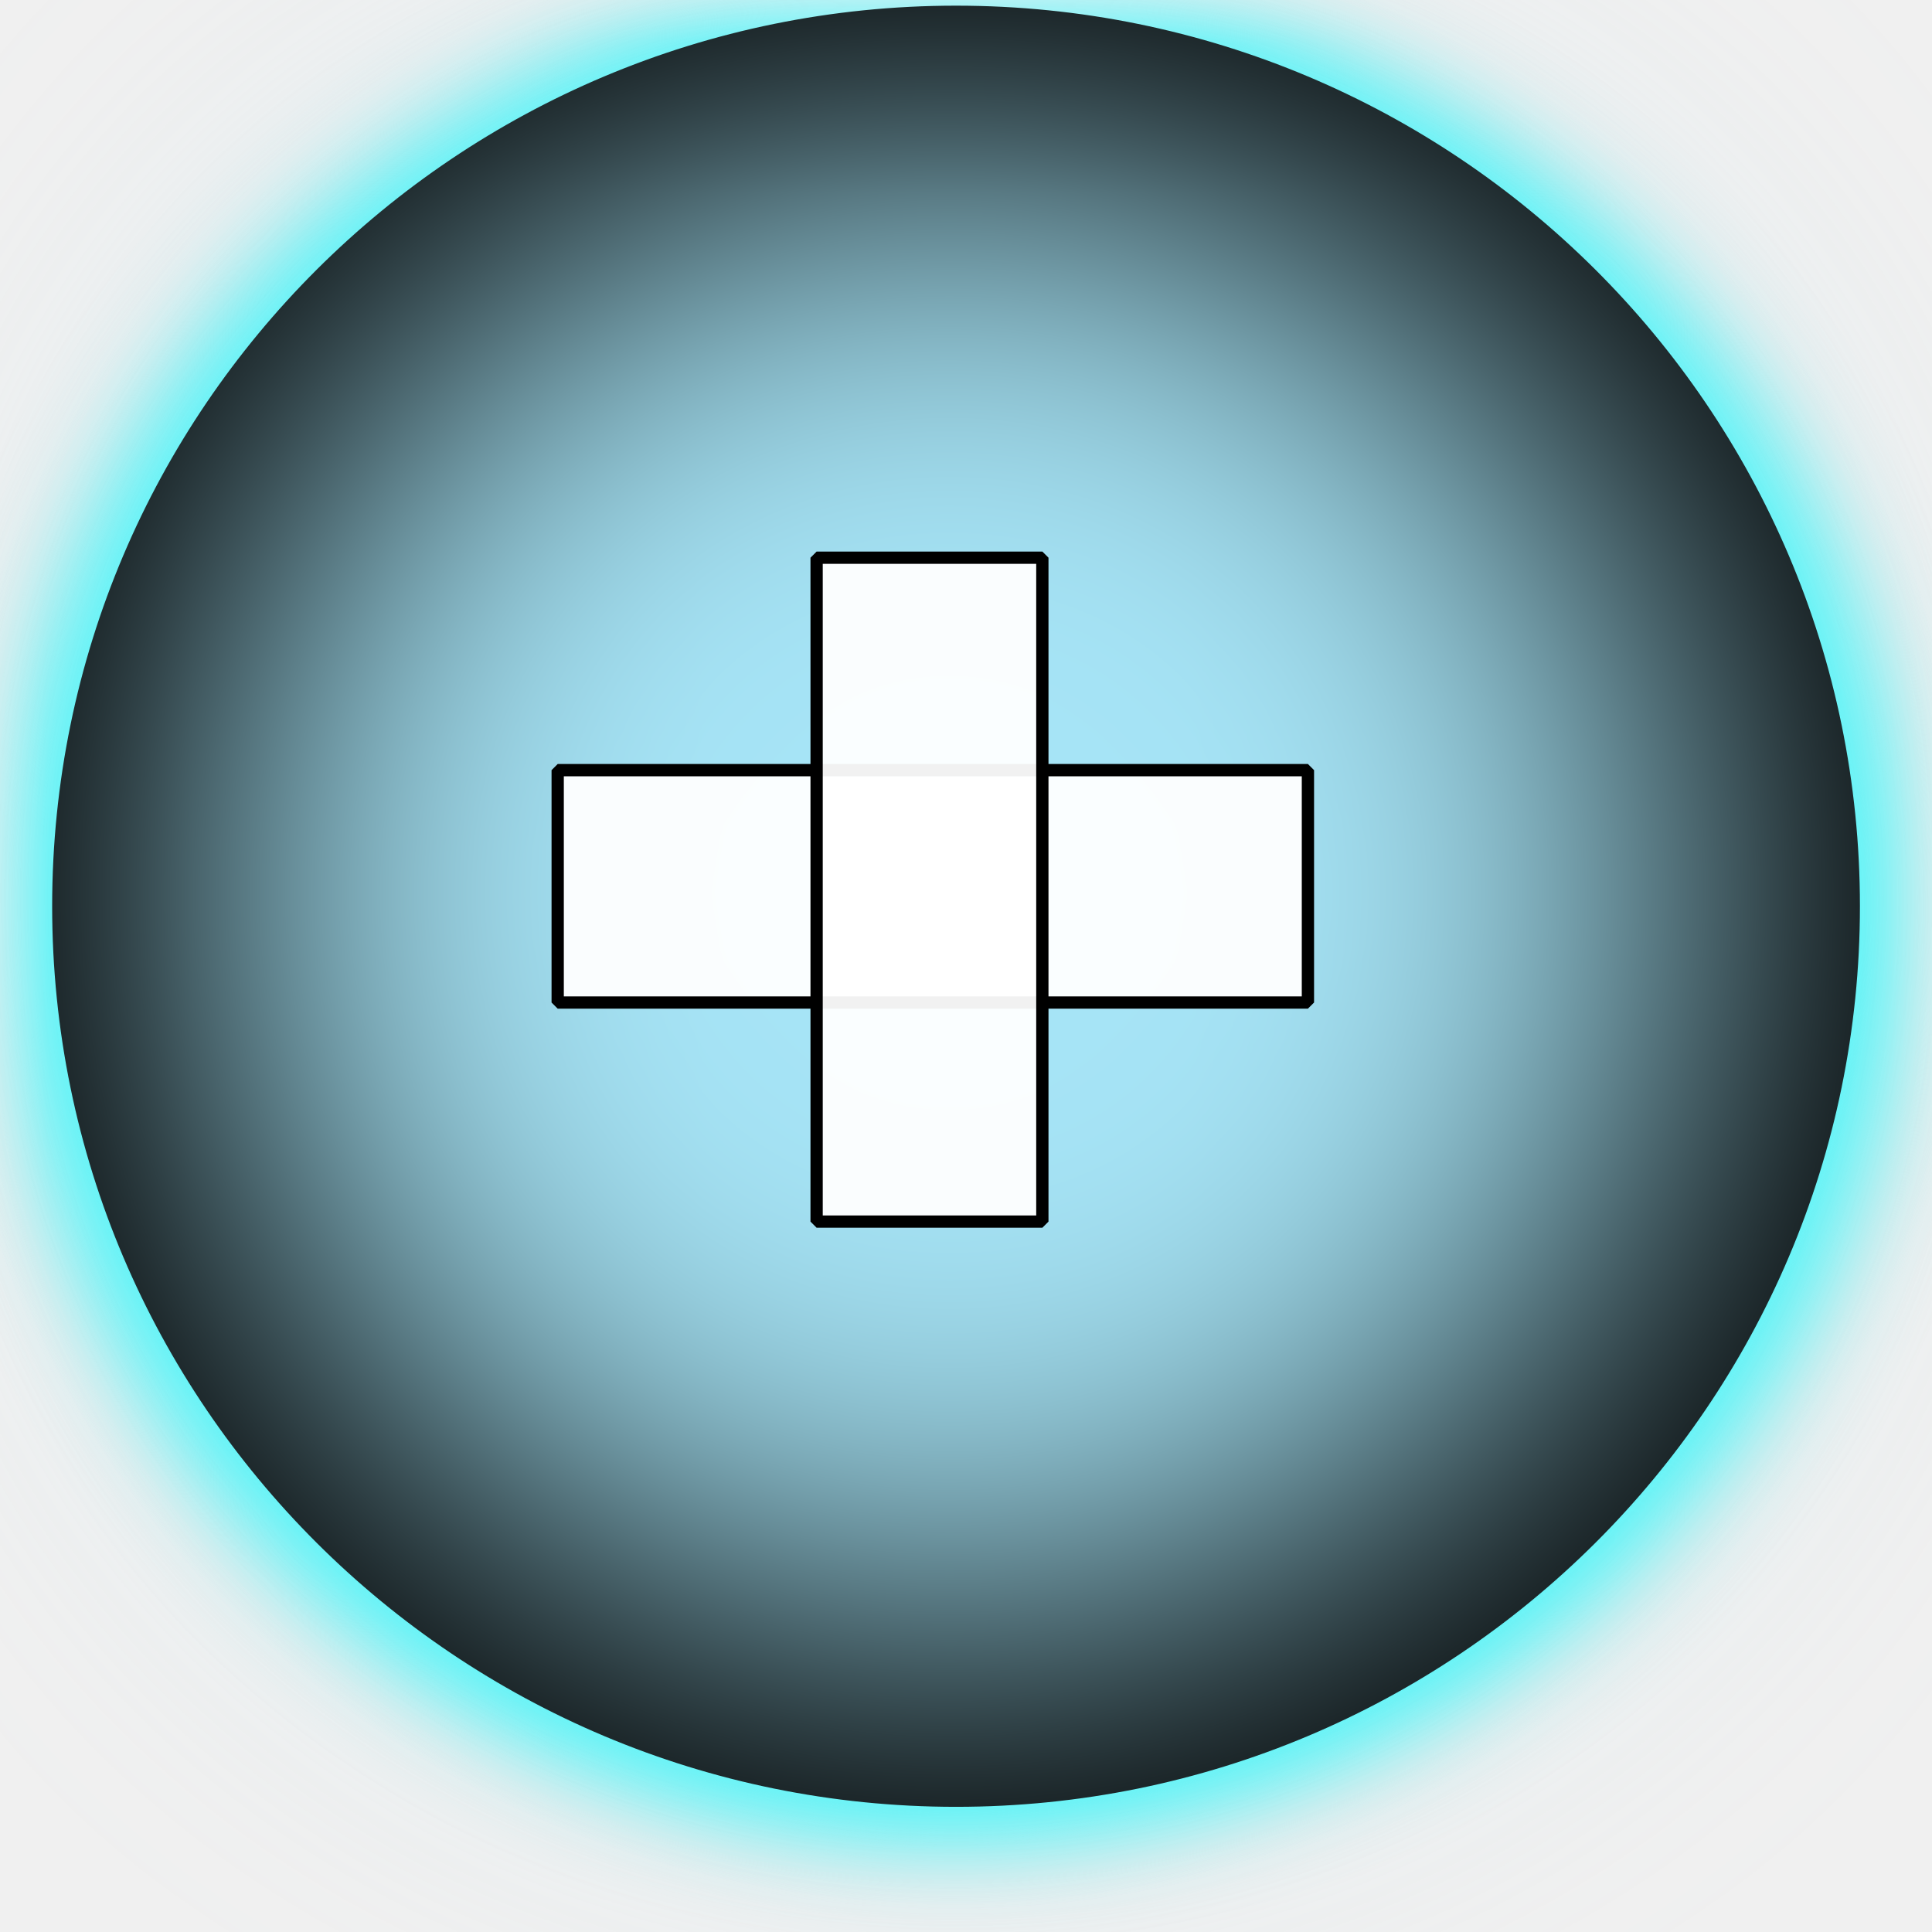
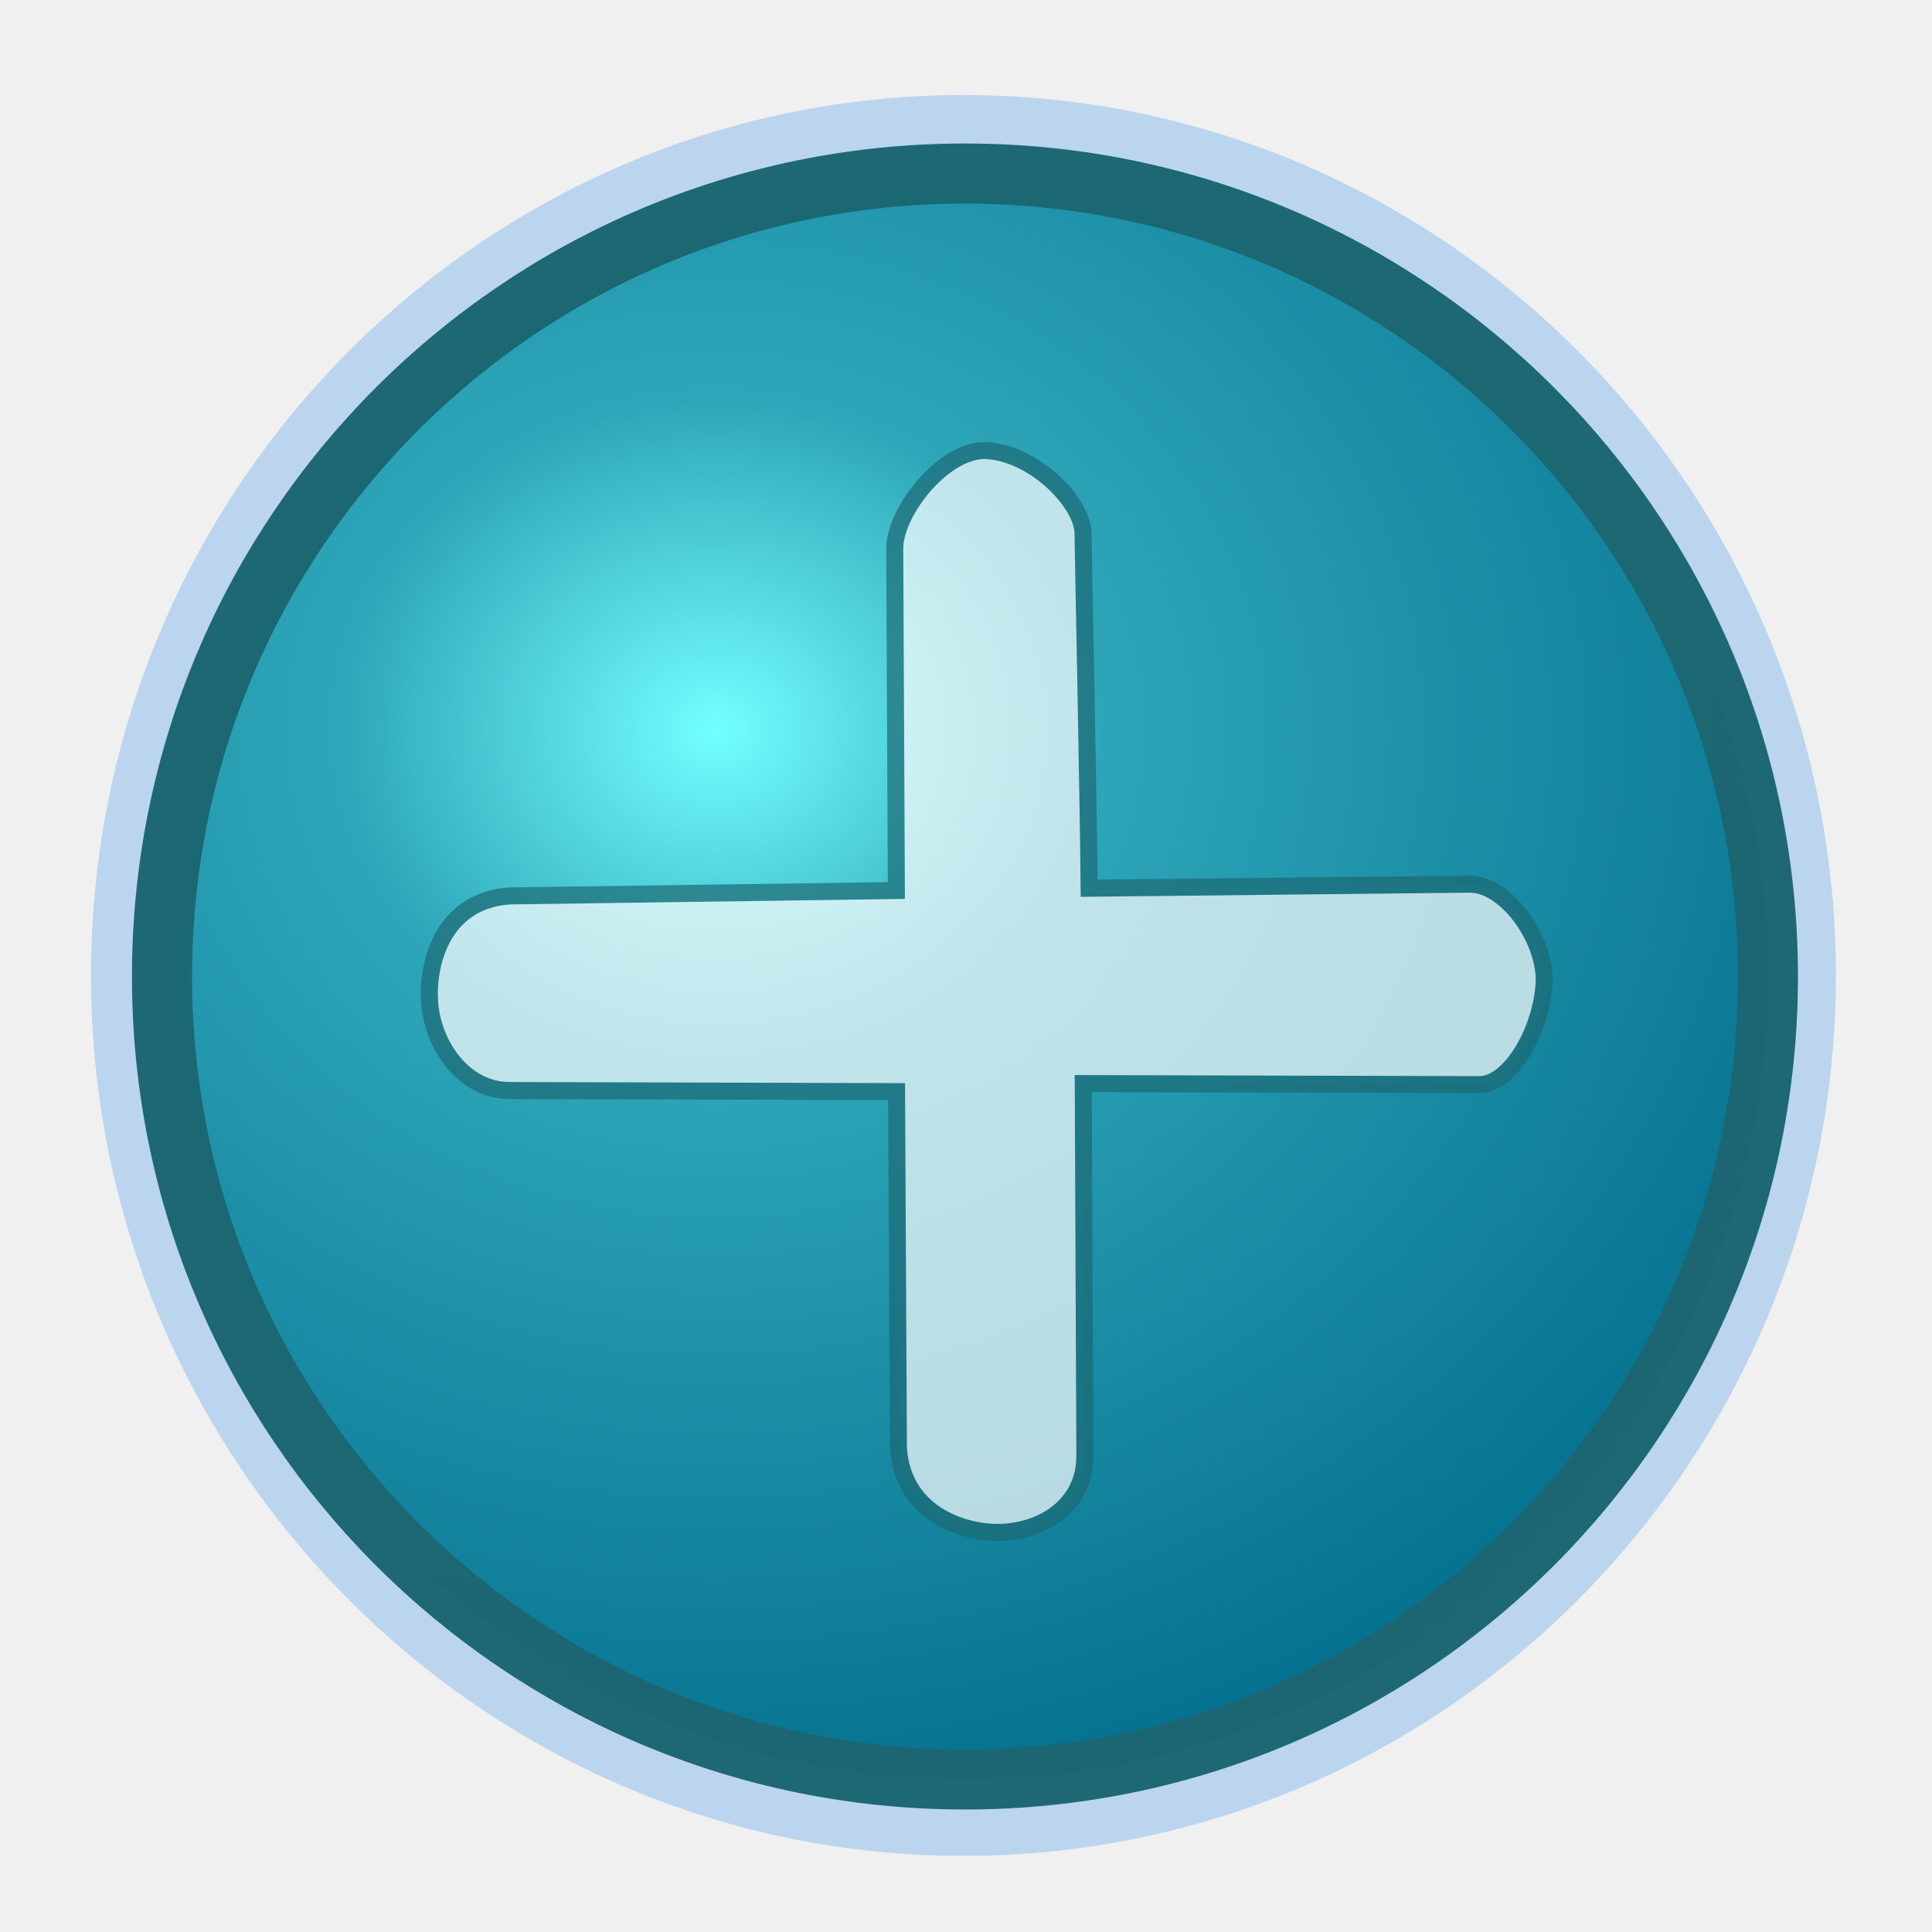
- <svg xmlns="http://www.w3.org/2000/svg" version="1.0" width="1000" height="1000" id="svg5496">
-   <defs id="defs5498">
-     <linearGradient id="linearGradient5282">
-       <stop id="stop5284" style="stop-color:#ffffff;stop-opacity:1" offset="0" />
-     </linearGradient>
-     <filter x="-0.358" y="-0.362" width="1.716" height="1.724" color-interpolation-filters="sRGB" id="filter3778">
-       <feGaussianBlur id="feGaussianBlur3780" stdDeviation="255.888" />
-     </filter>
-     <filter color-interpolation-filters="sRGB" id="filter3788">
-       <feGaussianBlur id="feGaussianBlur3790" stdDeviation="27.671" />
-     </filter>
-     <filter color-interpolation-filters="sRGB" id="filter3799">
-       <feGaussianBlur id="feGaussianBlur3801" stdDeviation="38.667" />
-     </filter>
-     <filter x="-0.118" y="-0.122" width="1.236" height="1.245" color-interpolation-filters="sRGB" id="filter3931">
-       <feGaussianBlur stdDeviation="38.393" id="feGaussianBlur3933" />
-     </filter>
-     <filter x="-0.088" y="-0.188" width="1.176" height="1.377" color-interpolation-filters="sRGB" id="filter3961">
-       <feGaussianBlur stdDeviation="16.402" id="feGaussianBlur3963" />
-     </filter>
-     <filter x="-0.253" y="-0.229" width="1.505" height="1.457" color-interpolation-filters="sRGB" id="filter4033">
-       <feGaussianBlur stdDeviation="100.477" id="feGaussianBlur4035" />
-     </filter>
-     <filter color-interpolation-filters="sRGB" id="filter3782">
-       <feGaussianBlur id="feGaussianBlur3784" stdDeviation="7.558" />
-     </filter>
-     <filter color-interpolation-filters="sRGB" id="filter3793">
-       <feGaussianBlur id="feGaussianBlur3795" stdDeviation="19.974" />
-     </filter>
-     <filter color-interpolation-filters="sRGB" id="filter5308">
-       <feGaussianBlur stdDeviation="12.959" id="feGaussianBlur5310" />
-     </filter>
-     <filter x="-0.359" y="-0.361" width="1.718" height="1.722" color-interpolation-filters="sRGB" id="filter3798">
-       <feGaussianBlur id="feGaussianBlur3800" stdDeviation="116.237" />
-     </filter>
+ <svg xmlns="http://www.w3.org/2000/svg" xmlns:xlink="http://www.w3.org/1999/xlink" xml:space="preserve" width="128pt" height="128pt" viewBox="0 0 507.946 507.946" id="svg49">
+   <defs id="defs62">
+     <radialGradient id="radialGradient93" cx="218.94" cy="219.772" r="150.706" fx="218.94" fy="219.772" gradientUnits="userSpaceOnUse" style="stroke:#000000;stroke-opacity:0.986;stroke-width:0.982;">
+       <stop offset="0" style="stop-color:#25a6ca;stop-opacity:1;" id="stop94" />
+       <stop offset="1" style="stop-color:#2ea6b9;stop-opacity:0.843;" id="stop95" />
+     </radialGradient>
+     <radialGradient id="aigrd1" cx="218.94" cy="219.772" r="150.706" fx="218.94" fy="219.772" gradientUnits="userSpaceOnUse" style="stroke:#000000;stroke-opacity:0.986;stroke-width:0.982;">
+       <stop offset="0" style="stop-color:#73ffff;stroke:#000000;stroke-opacity:0.986;stroke-width:0.982;" id="stop53" />
+       <stop offset="0.281" style="stop-color:#2EA6B9;stroke:#000000;stroke-opacity:0.986;stroke-width:0.982;" id="stop54" />
+       <stop offset="1" style="stop-color:#006b8b;stroke:#000000;stroke-opacity:0.986;stroke-width:0.982;" id="stop55" />
+     </radialGradient>
+     <linearGradient xlink:href="#aigrd1" id="linearGradient91" x1="-0.296" y1="-0.265" x2="0.623" y2="0.366" gradientUnits="objectBoundingBox" gradientTransform="matrix(0.996114,0,0,1.0039,0.496124,0.492186)" spreadMethod="pad" />
+     <radialGradient xlink:href="#aigrd1" id="radialGradient92" cx="-8.09344e-05" cy="-7.68867e-05" fx="-8.09344e-05" fy="-7.68867e-05" r="0.789" gradientUnits="objectBoundingBox" gradientTransform="matrix(1.06784,0,0,0.936469,0.342219,0.344712)" spreadMethod="pad" />
  </defs>
-   <g id="layer1" />
-   <path d="" id="path3997" style="fill:#ffffff;fill-opacity:1;stroke:none" />
-   <path d="" id="path3999" style="fill:#ffffff;fill-opacity:1;stroke:none" />
-   <path d="" id="path4001" style="fill:#ffffff;fill-opacity:1;stroke:none" />
-   <path d="" id="path4003" style="fill:#ffffff;fill-opacity:1;stroke:none" />
-   <path d="" id="path4007" style="fill:#ffffff;fill-opacity:1;stroke:none" />
-   <path d="" id="path4011" style="fill:#ffffff;fill-opacity:1;stroke:none" />
-   <path d="" id="path4017" style="fill:#ffffff;fill-opacity:1;stroke:none" />
-   <path d="" id="path4019" style="fill:#ffffff;fill-opacity:1;stroke:none" />
-   <path d="m 742.268,474.227 a 247.423,271.478 0 1 1 -494.845,0 247.423,271.478 0 1 1 494.845,0 z" transform="matrix(1.965022,0,0,1.766021,-477.5366,-366.7043)" id="path5296" style="fill:#2affff;fill-opacity:0.942;fill-rule:evenodd;stroke:#000000;stroke-width:0.537px;stroke-linecap:butt;stroke-linejoin:miter;stroke-opacity:1;filter:url(#filter5308)" />
-   <path d="m 969.072,479.381 a 475.945,465.636 0 1 1 -951.89,0 475.945,465.636 0 1 1 951.89,0 z" transform="matrix(0.9819495,0,0,1,10.61942,-10.30928)" id="path5302" style="fill:#000000;fill-opacity:1;fill-rule:evenodd;stroke:#000000;stroke-width:1.009px;stroke-linecap:butt;stroke-linejoin:miter;stroke-opacity:1" />
-   <path d="m 879.725,462.199 a 388.316,386.598 0 1 1 -776.632,0 388.316,386.598 0 1 1 776.632,0 z" id="path3783" style="fill:#a6e4f6;fill-opacity:1;fill-rule:evenodd;stroke:#000000;stroke-width:1px;stroke-linecap:butt;stroke-linejoin:miter;stroke-opacity:1;filter:url(#filter3798)" />
-   <rect width="388.316" height="120.275" x="288.66" y="398.625" id="rect5312" style="fill:#ffffff;fill-opacity:0.942;stroke:#000000;stroke-width:6.354;stroke-linecap:square;stroke-linejoin:bevel;stroke-miterlimit:4;stroke-opacity:1;stroke-dasharray:none" />
-   <rect width="116.838" height="343.643" x="422.68" y="288.66" id="rect3016" style="fill:#ffffff;fill-opacity:0.942;stroke:#000000;stroke-width:6.354;stroke-linecap:square;stroke-linejoin:bevel;stroke-miterlimit:4;stroke-opacity:1;stroke-dasharray:none" />
+   <path style="font-size:12;stroke:none;stroke-width:0.979;stroke-opacity:0.986;fill:#a4c9ee;fill-opacity:0.7;" d="M134.757,263.776c0,66.739,54.298,121.04,121.039,121.04c66.739,0,121.039-54.301,121.039-121.04c0-66.741-54.3-121.039-121.039-121.039c-66.741,0-121.039,54.298-121.039,121.039z" id="path51" transform="matrix(1.89511,0,0,1.91236,-231.458,-247.971)" />
+   <path style="font-size:12;fill:url(#radialGradient92);fill-rule:evenodd;stroke:#1c6671;stroke-width:7.725;stroke-opacity:0.988;" d="M356.643,263.366c0,57.027-46.23,103.257-103.256,103.257c-57.027,0-103.256-46.229-103.256-103.257c0-57.027,46.229-103.256,103.256-103.256     c57.025,0,103.256,46.229,103.256,103.256z" id="path56" transform="matrix(2.04451,0,0,2.04451,-264.353,-281.723)" />
+   <path style="font-size:12;opacity:0.7;fill:#ffffff;stroke:#1c6772;stroke-width:3.87;stroke-opacity:0.988;" d="M 247.96 280.234 L 160.192 279.985 C 149.355 280.071 142.453 269.367 141.807 260.009 C 141.161 251.804 144.314 236.893 159.891 235.745 L 247.912 234.511 L 247.544 156.946 C 247.387 148.28 259.109 133.621 268.838 134.518 C 279.719 135.414 290.295 146.531 290.351 153.297 C 290.351 155.8 291.56 212.823 291.738 233.991 L 378.264 233.067 C 386.933 233.041 396.046 246.48 395.149 256.209 C 394.253 267.09 387.293 278.589 380.527 278.645 L 290.405 278.407 L 290.766 362.921 C 290.852 373.758 281.996 379.736 272.638 380.382 C 264.433 381.028 249.522 376.951 248.374 361.374 L 247.96 280.234 z " id="path124" transform="matrix(1.15641,0,0,1.15641,-51.0229,-37.0639)" />
</svg>
